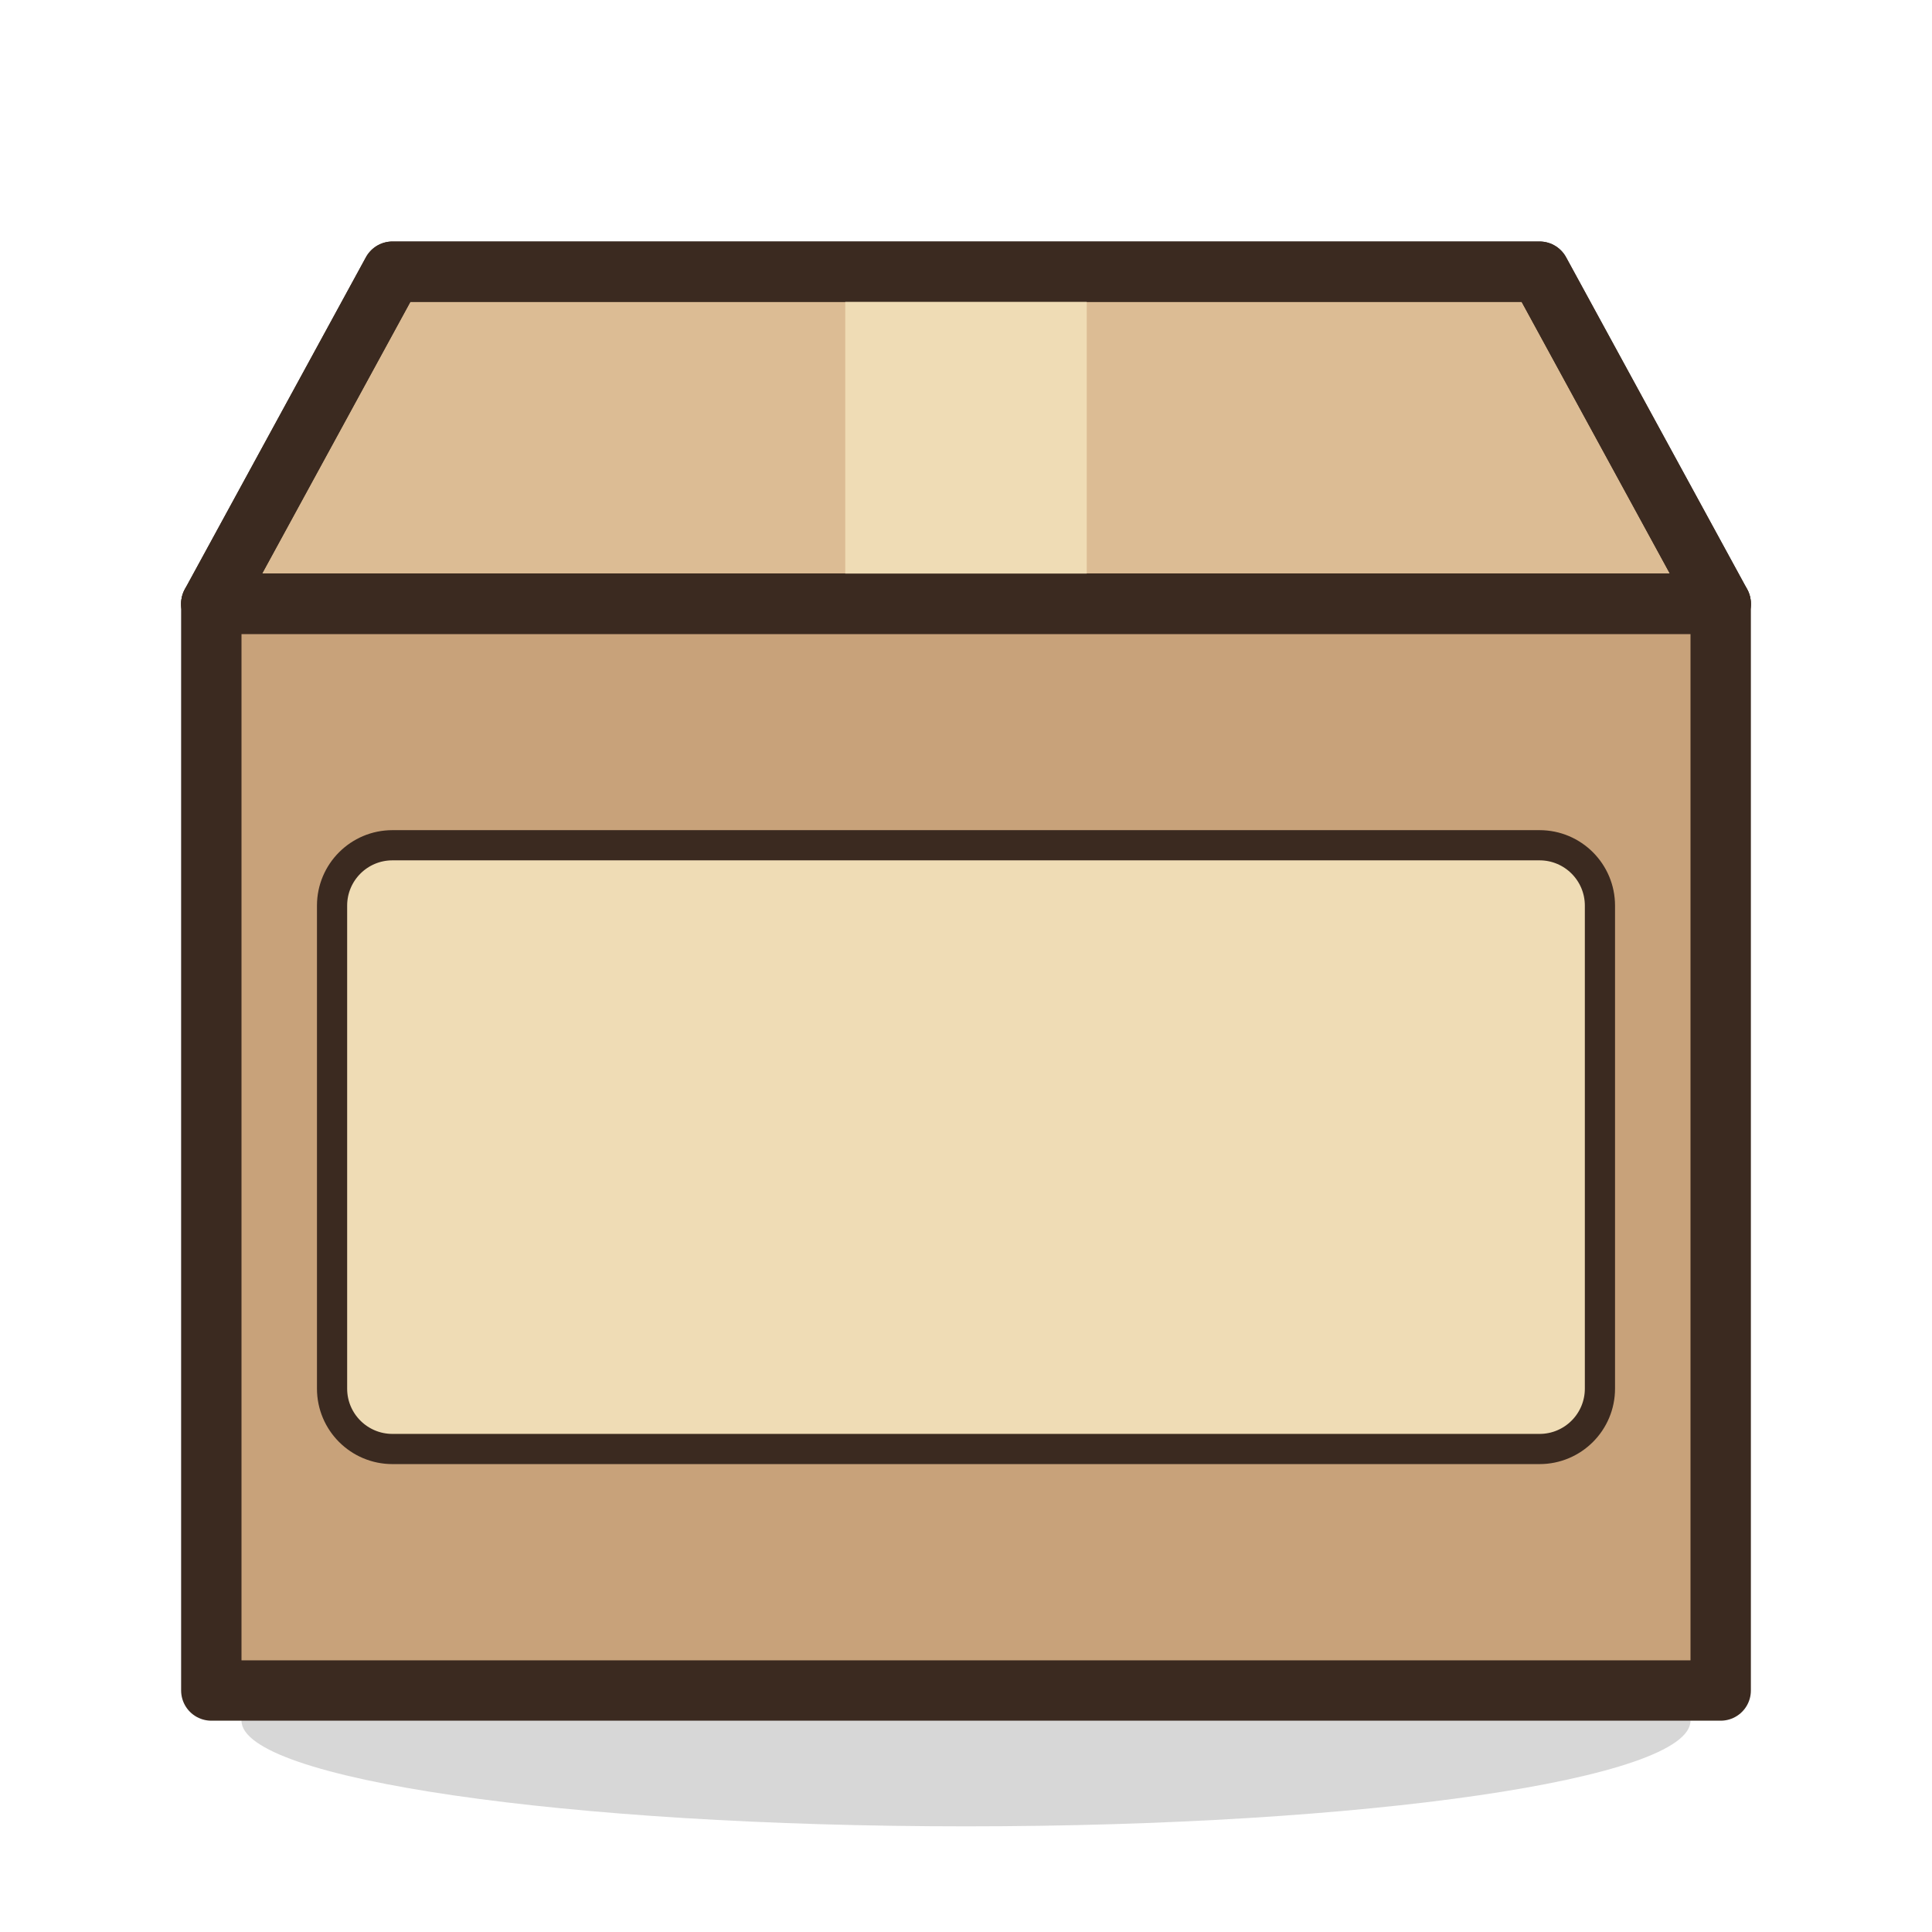
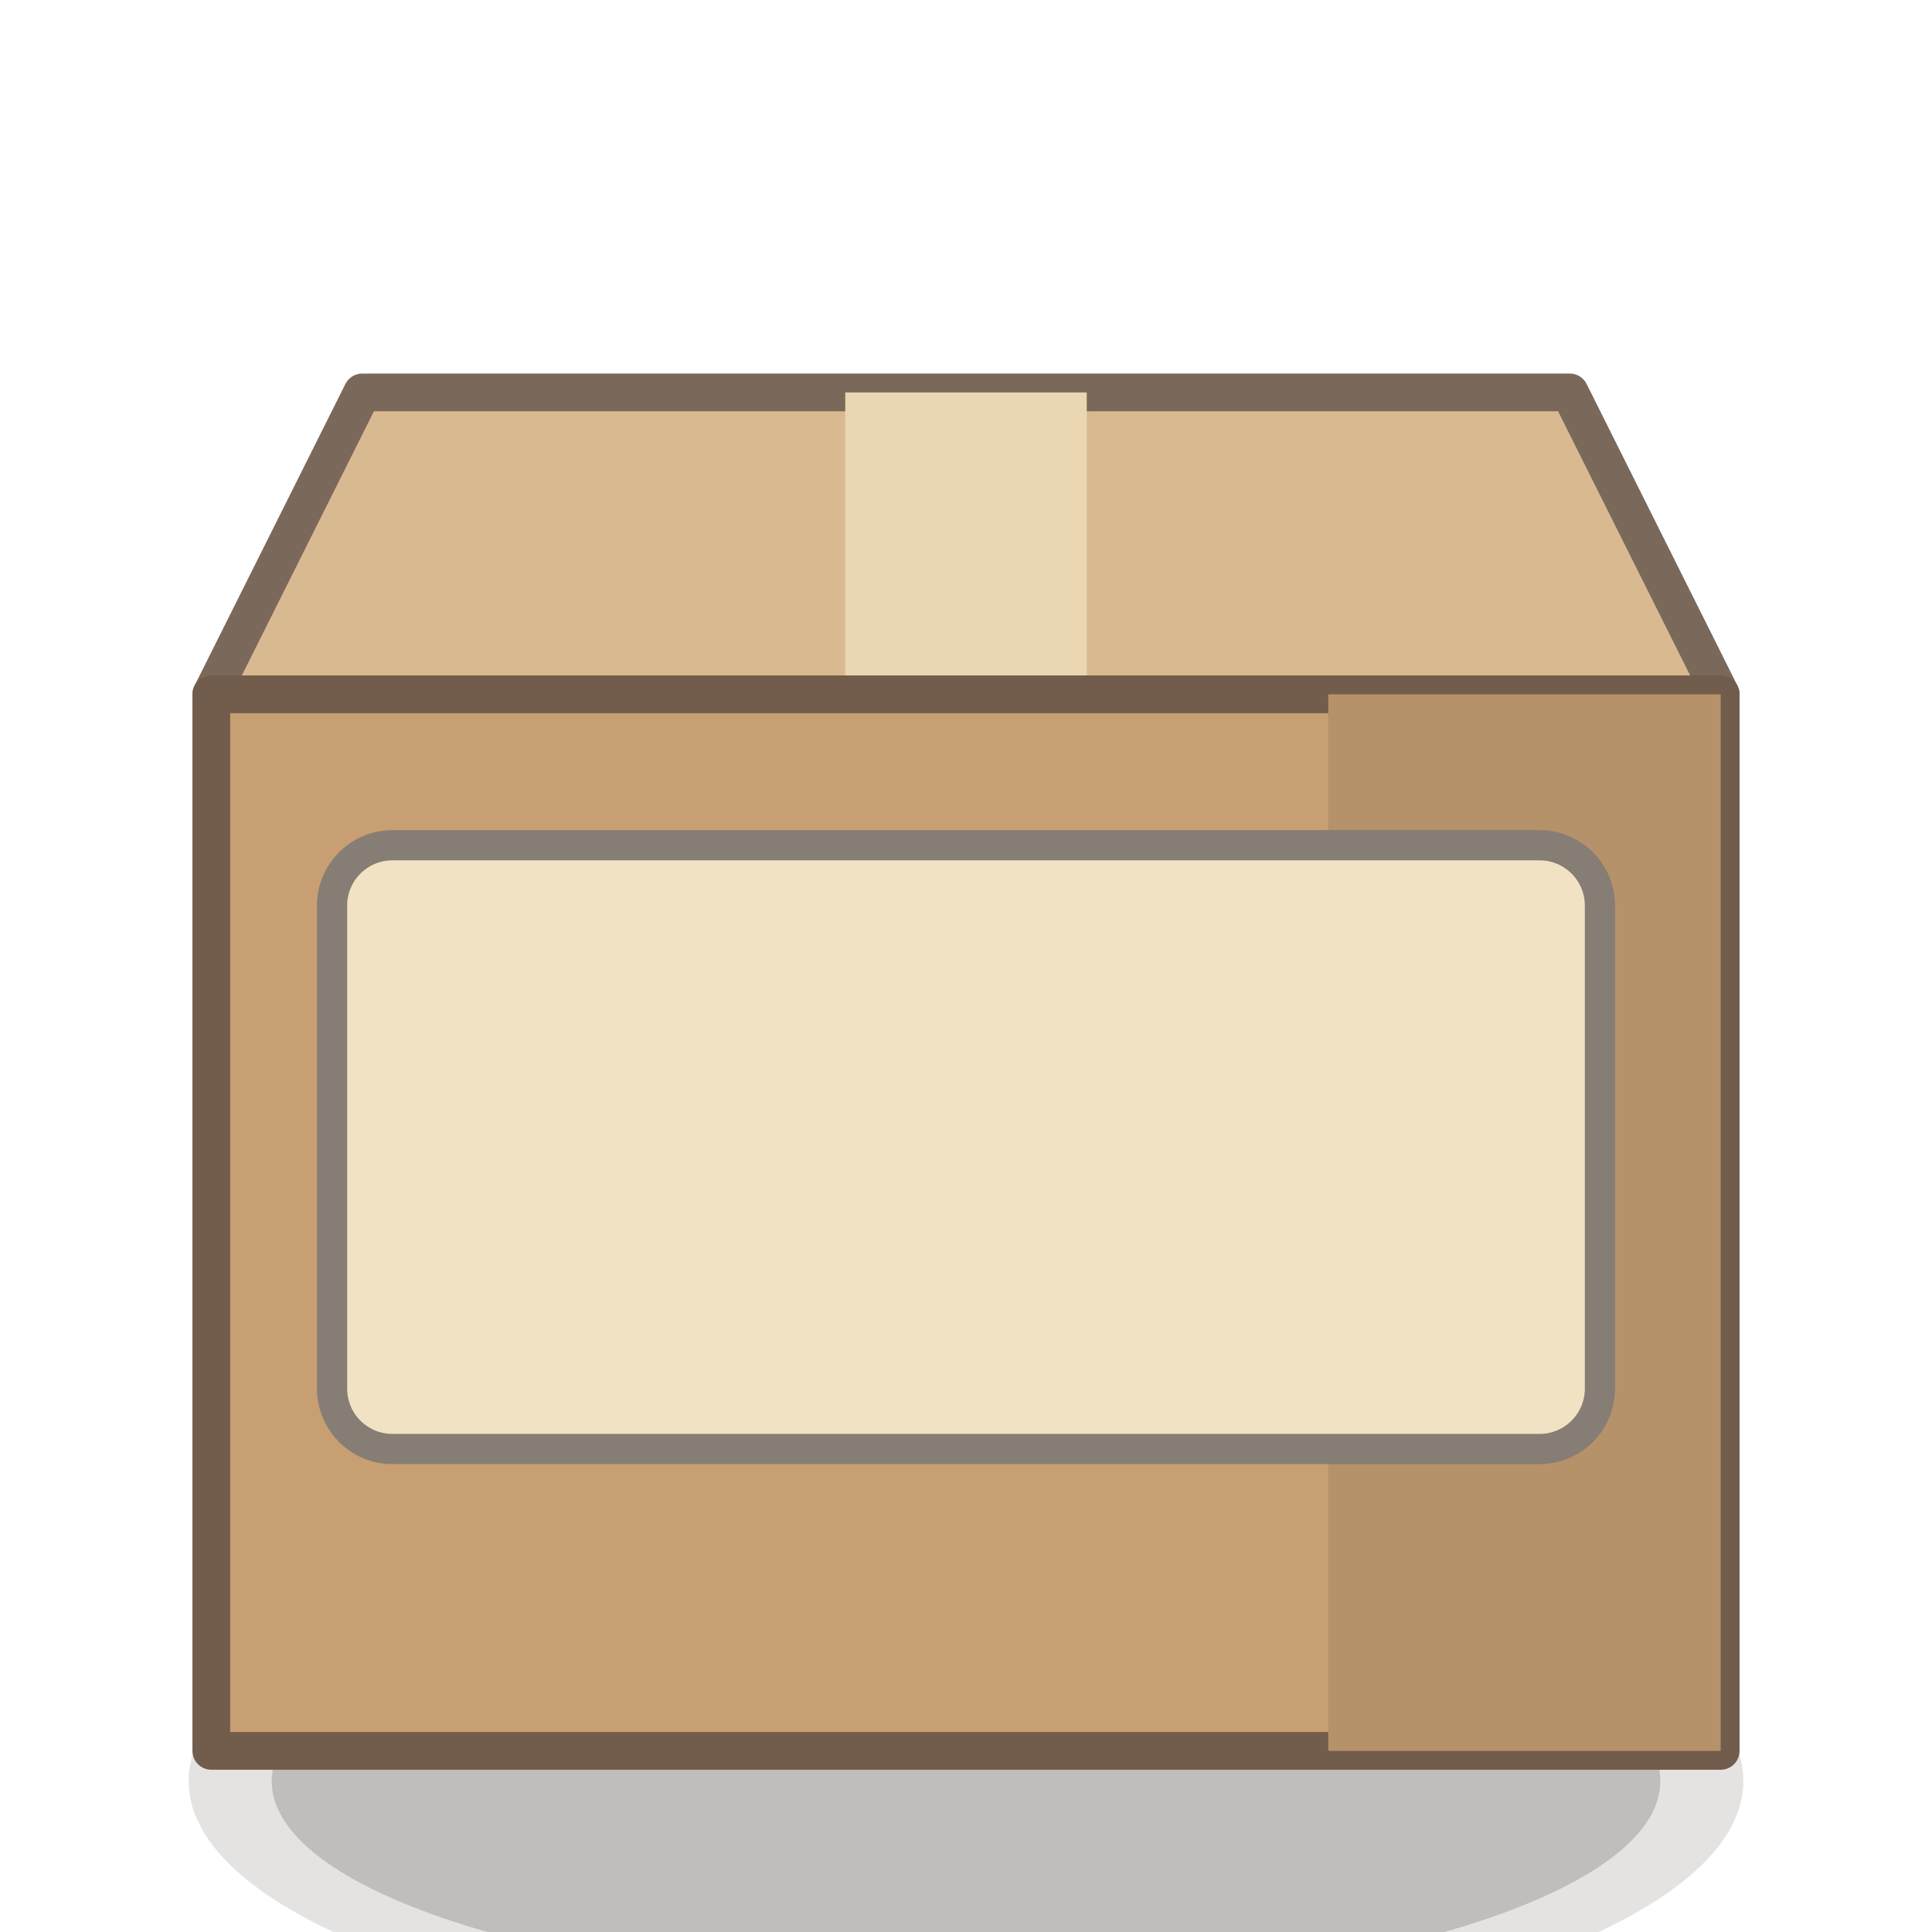
<svg xmlns="http://www.w3.org/2000/svg" width="256" height="256" viewBox="0 0 128 128">
-   <ellipse cx="64" cy="114" rx="48" ry="7" fill="#000" fill-opacity="0.16" />
-   <path d="M14 40 L114 40 L102 18 L26 18 Z" fill="#dcbc94" stroke="#3b2a20" stroke-width="4" stroke-linejoin="round" stroke-linecap="round" />
-   <rect x="14" y="40" width="100" height="72" fill="#c8a27a" stroke="#3b2a20" stroke-width="4" stroke-linejoin="round" stroke-linecap="round" />
-   <rect x="56" y="18" width="16" height="22" fill="#efdcb5" />
-   <path d="M14 40 L114 40 L102 18 L26 18 Z" fill="none" stroke="#3b2a20" stroke-width="4" stroke-linejoin="round" stroke-linecap="round" />
-   <rect x="22" y="56" width="84" height="40" rx="4" fill="#efdcb5" stroke="#3b2a20" stroke-linejoin="round" stroke-linecap="round" stroke-width="2" />
+   <ellipse cx="64" cy="118" rx="51.5" ry="17.2" fill="#1e140c" fill-opacity="0.12" />
+   <ellipse cx="64" cy="118" rx="46.0" ry="13.8" fill="#1e140c" fill-opacity="0.18" />
+   <path d="M14 46 L114 46 L104 26 L24 26 Z" fill="#d9b98f" stroke="#7a685a" stroke-width="2.5" stroke-linejoin="round" stroke-linecap="round" />
+   <path d="M56 26 L72 26 L72 46 L56 46 Z" fill="#ead6b3" />
+   <path d="M14 46 L114 46 L114 116 L14 116 Z" fill="#c79f72" stroke="#725c4b" stroke-width="2.5" stroke-linejoin="round" stroke-linecap="round" />
+   <path d="M88 46 L114 46 L114 116 L88 116 Z" fill="#b6926a" />
+   <rect x="22" y="56" width="84" height="40" rx="4" fill="#f1e2c4" stroke="#867d74" stroke-width="2" stroke-linejoin="round" stroke-linecap="round" />
</svg>
